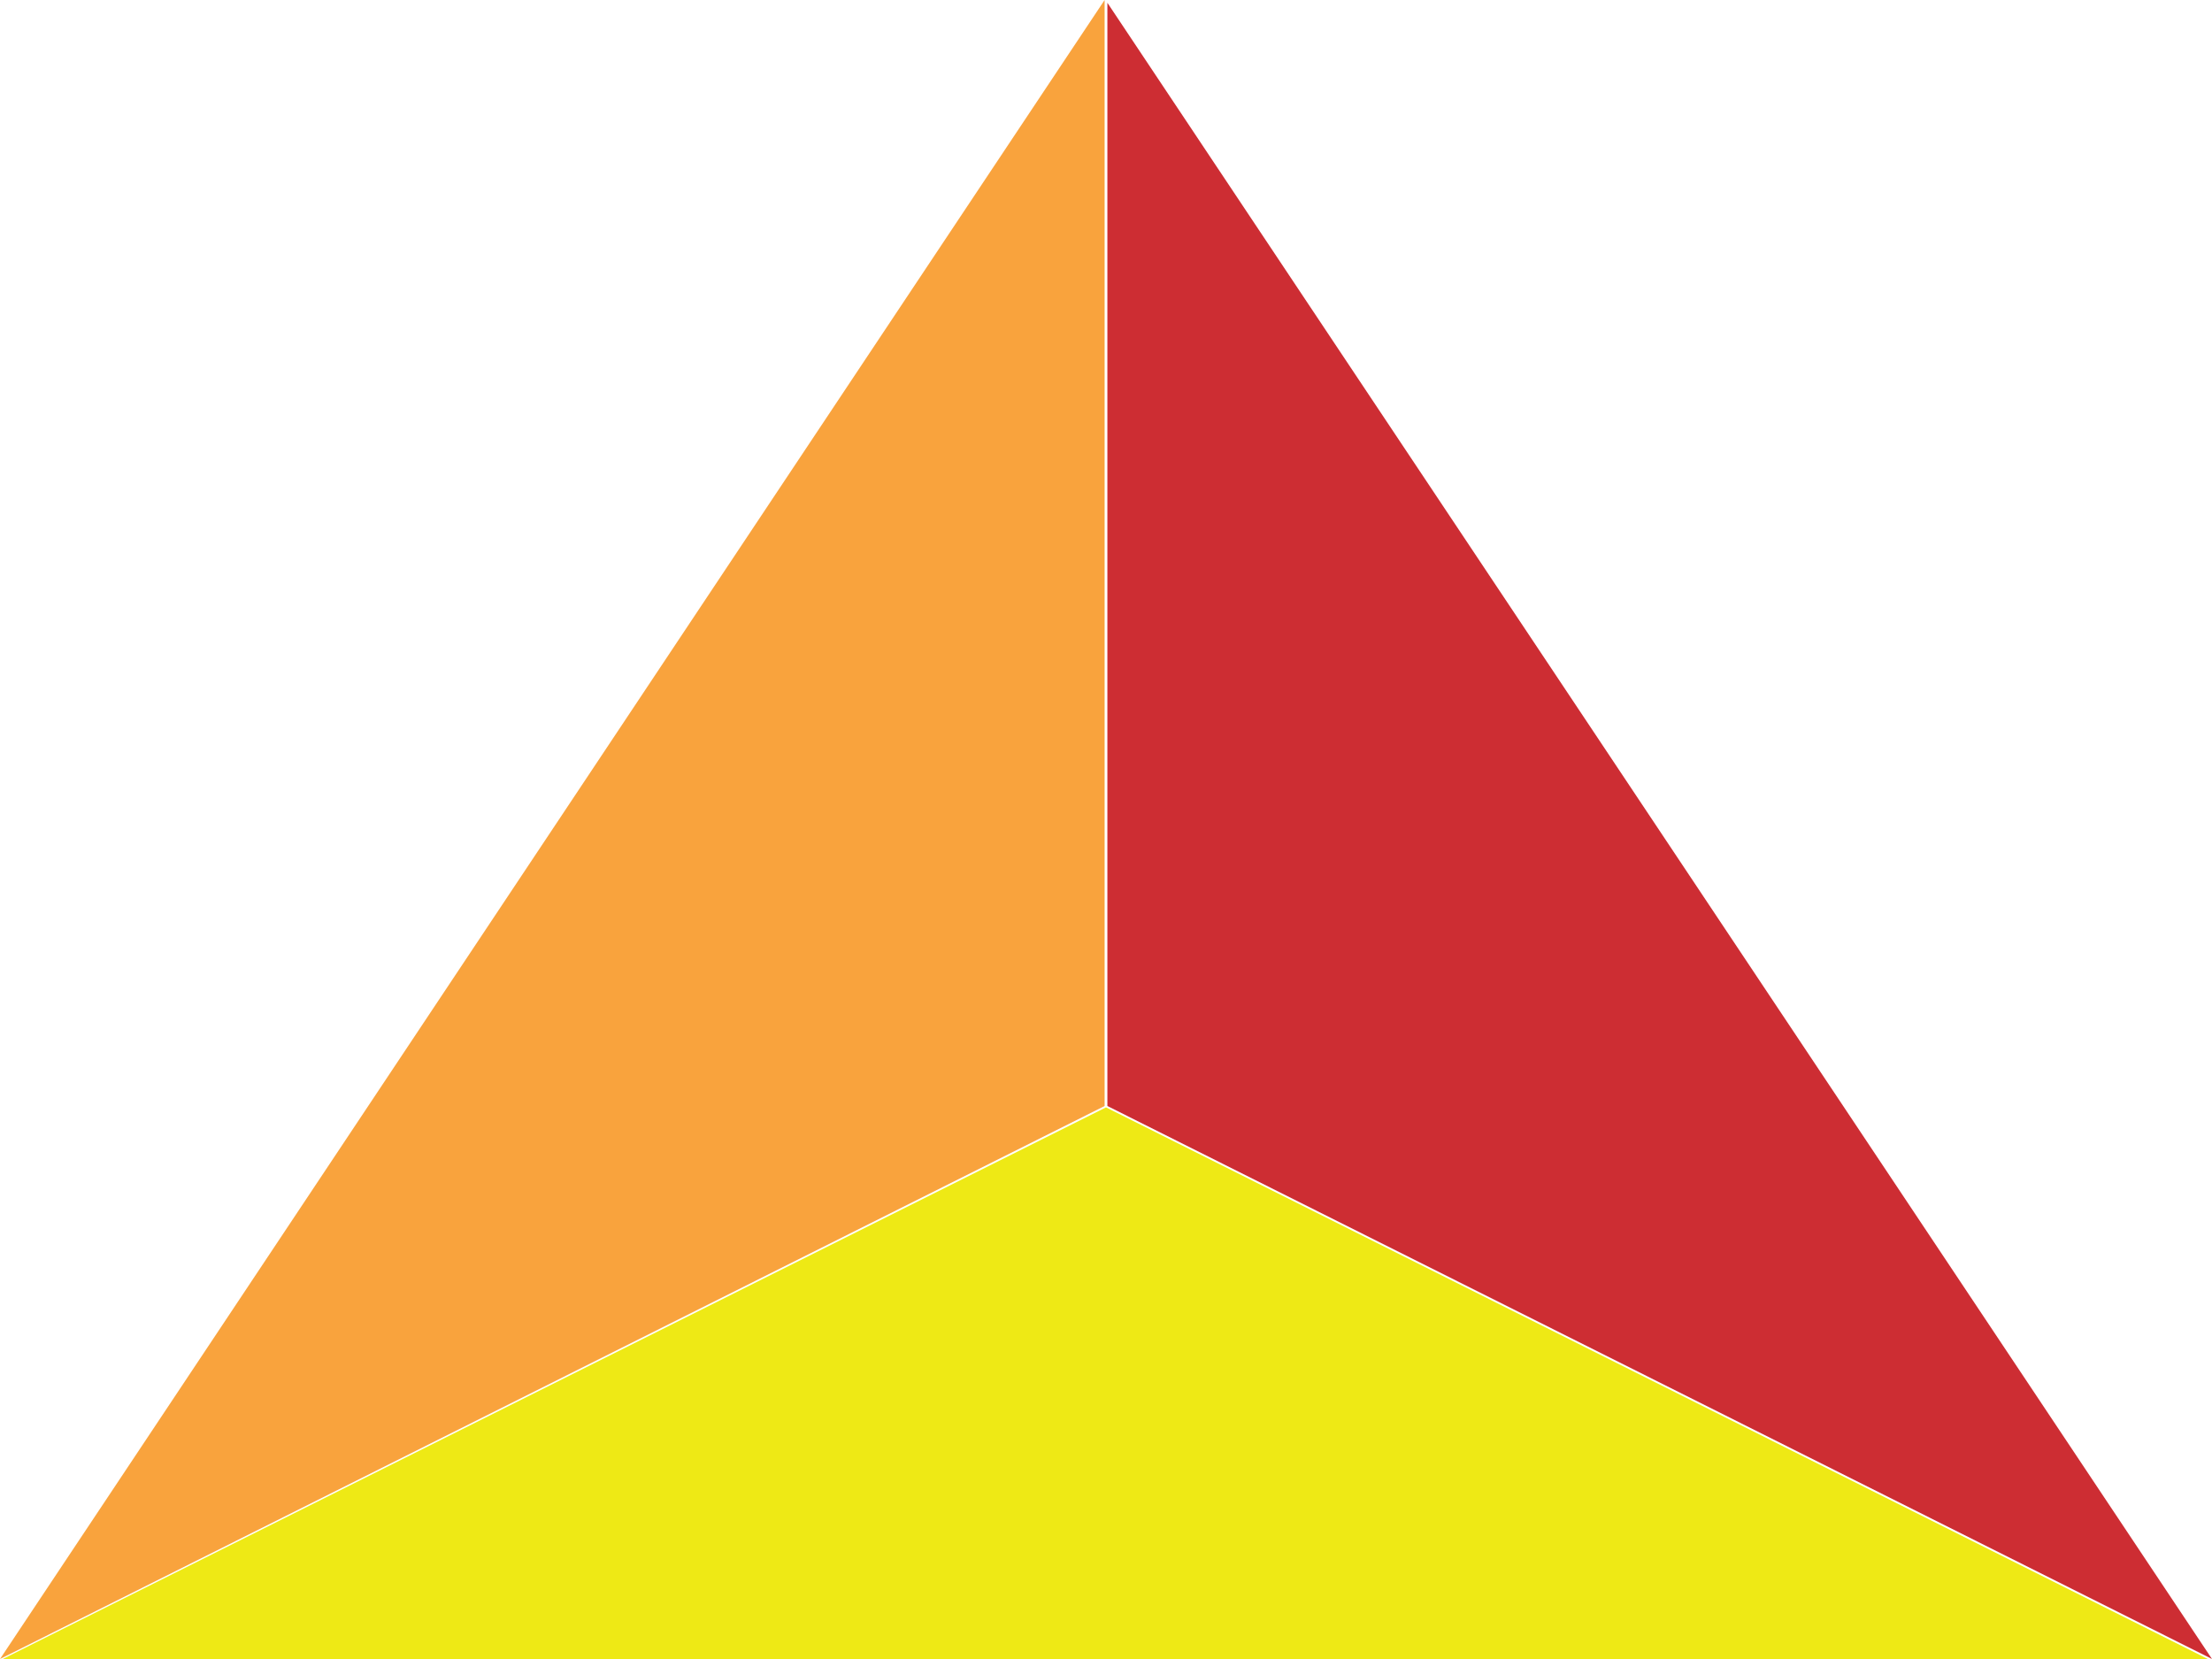
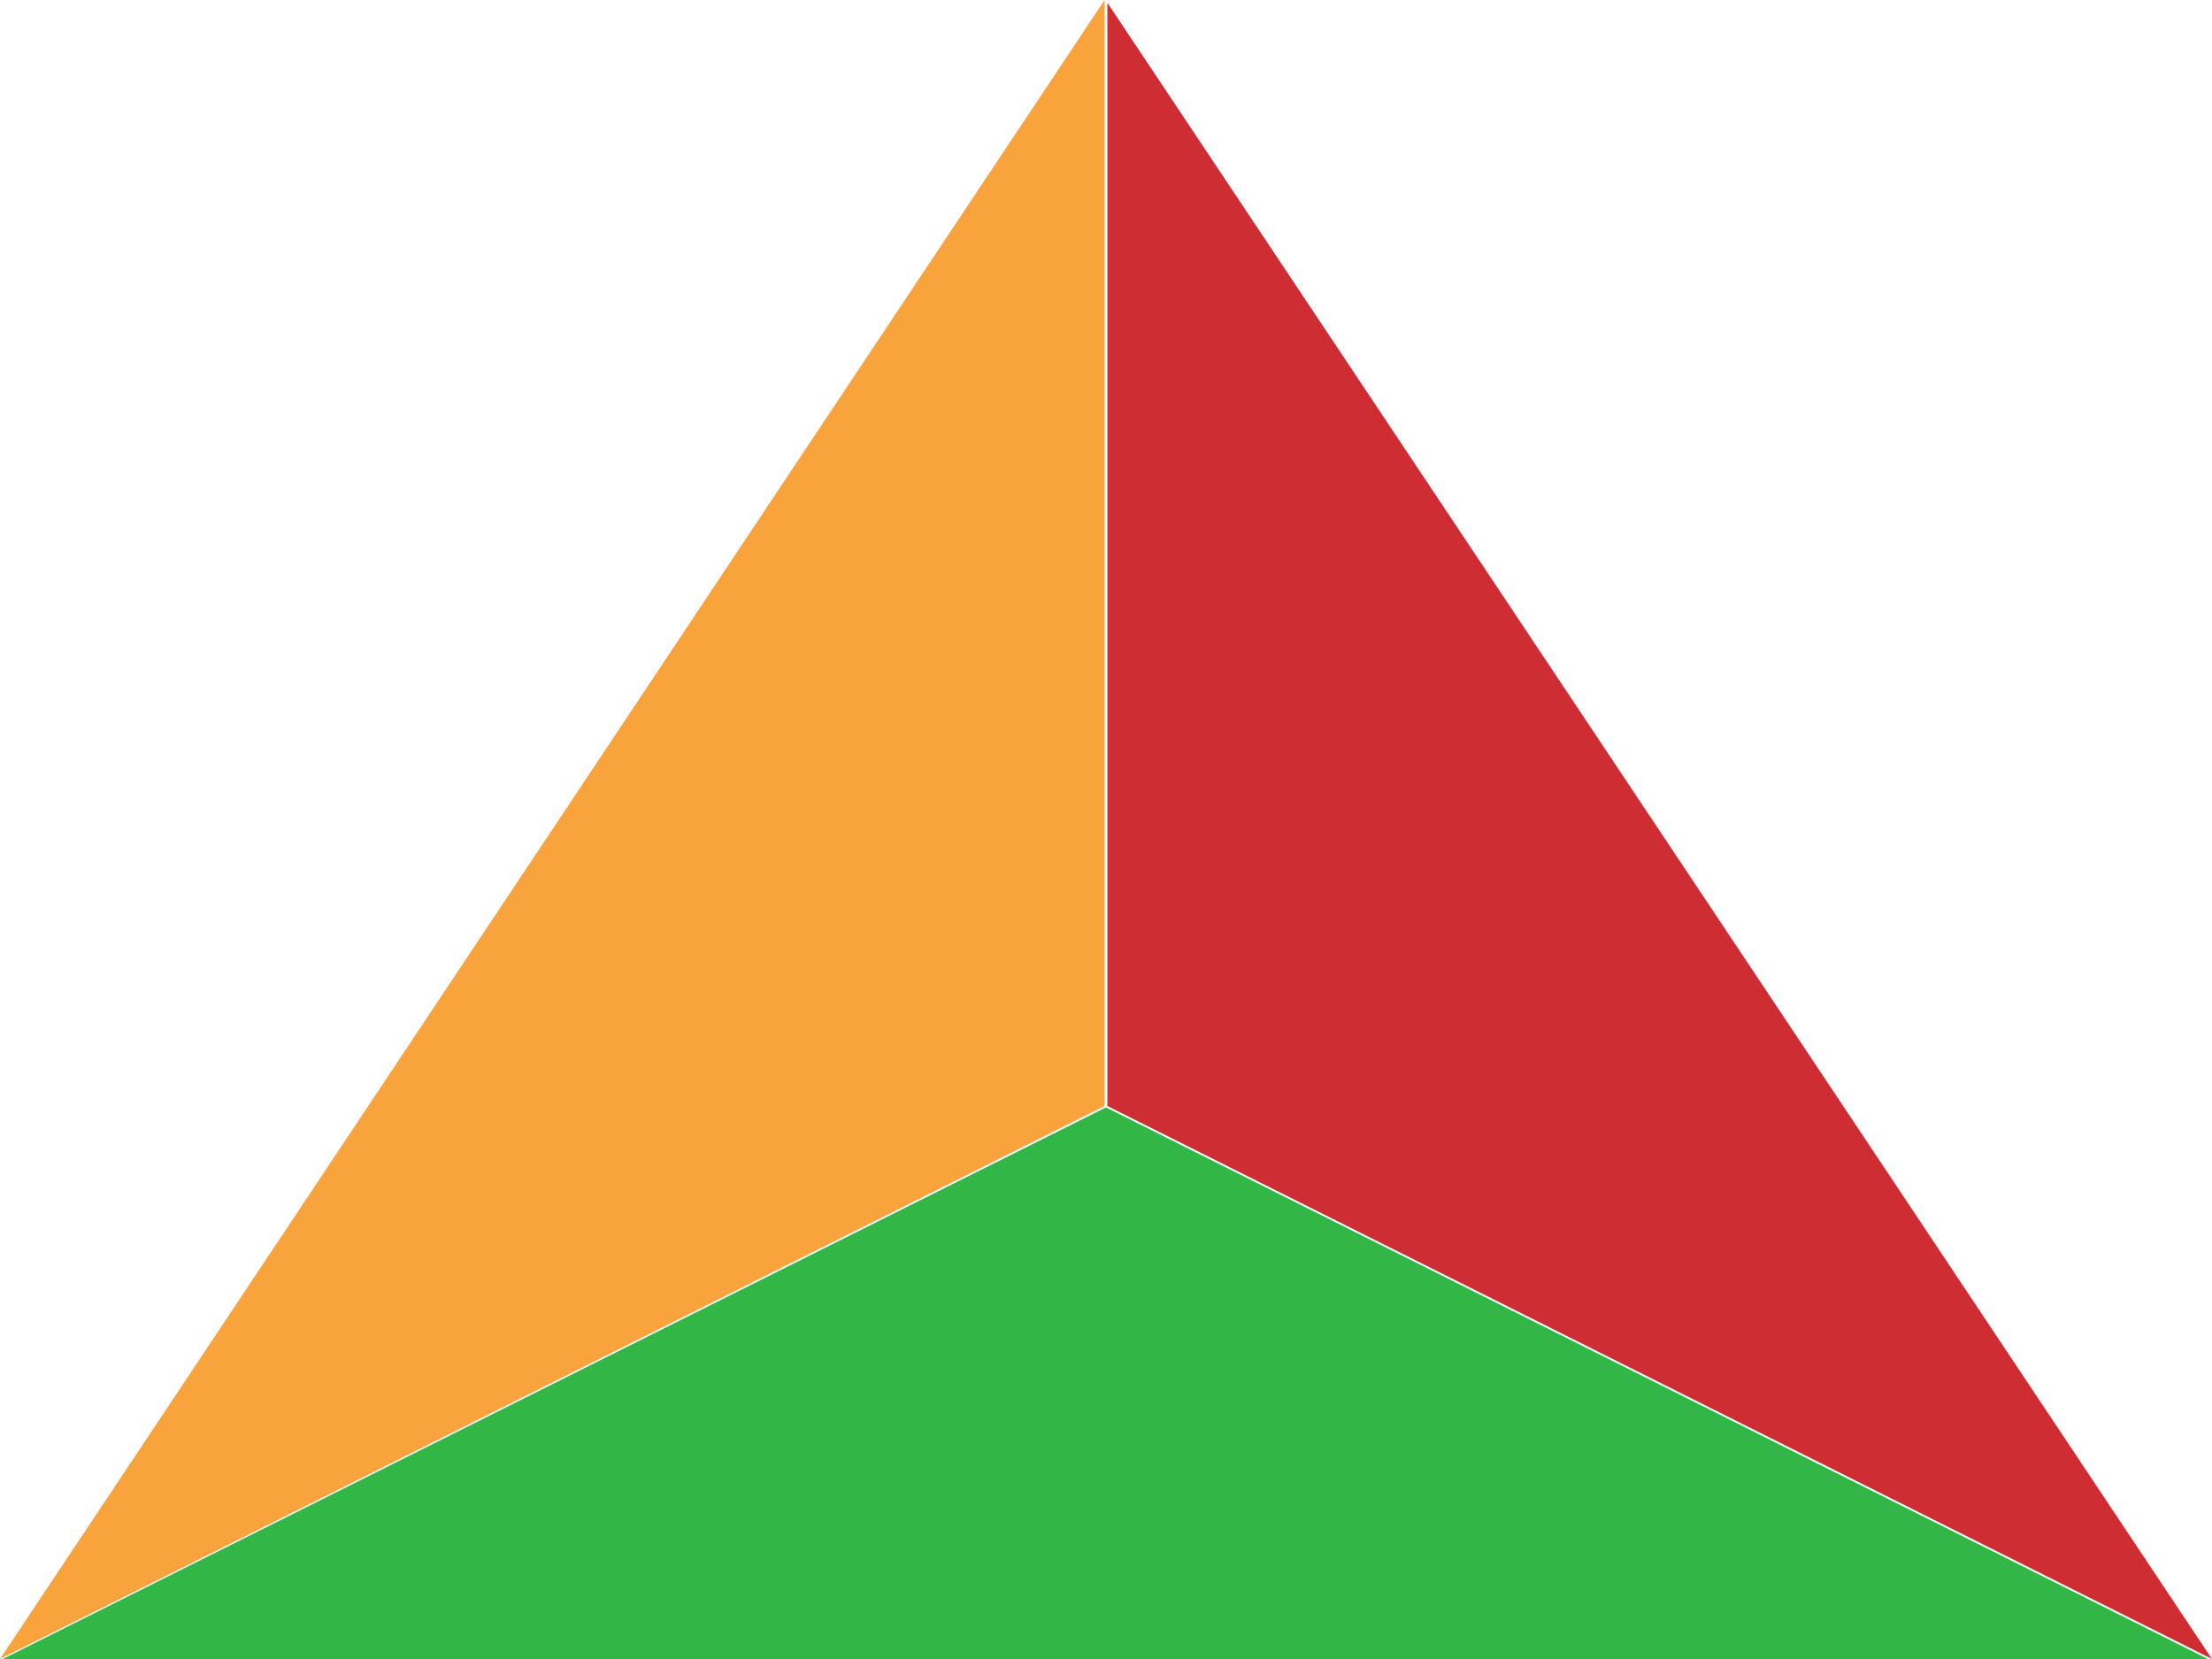
<svg xmlns="http://www.w3.org/2000/svg" width="16" height="12" viewBox="0 0 16 12">
-   <polygon points="8 8.01 0.02 12 15.97 12 8 8.01" fill="#eee915" />
+   <polygon points="8 8.01 0.02 12 15.97 12 8 8.01" fill="#32b746" />
  <polygon points="7.99 8 7.99 0 7.99 0 0 12 0 12 0 12 7.99 8" fill="#f9a33d" />
  <polygon points="8.01 0.02 8.01 8 16 12 16 12 16 12 8.01 0.02" fill="#CD2D33" />
</svg>
